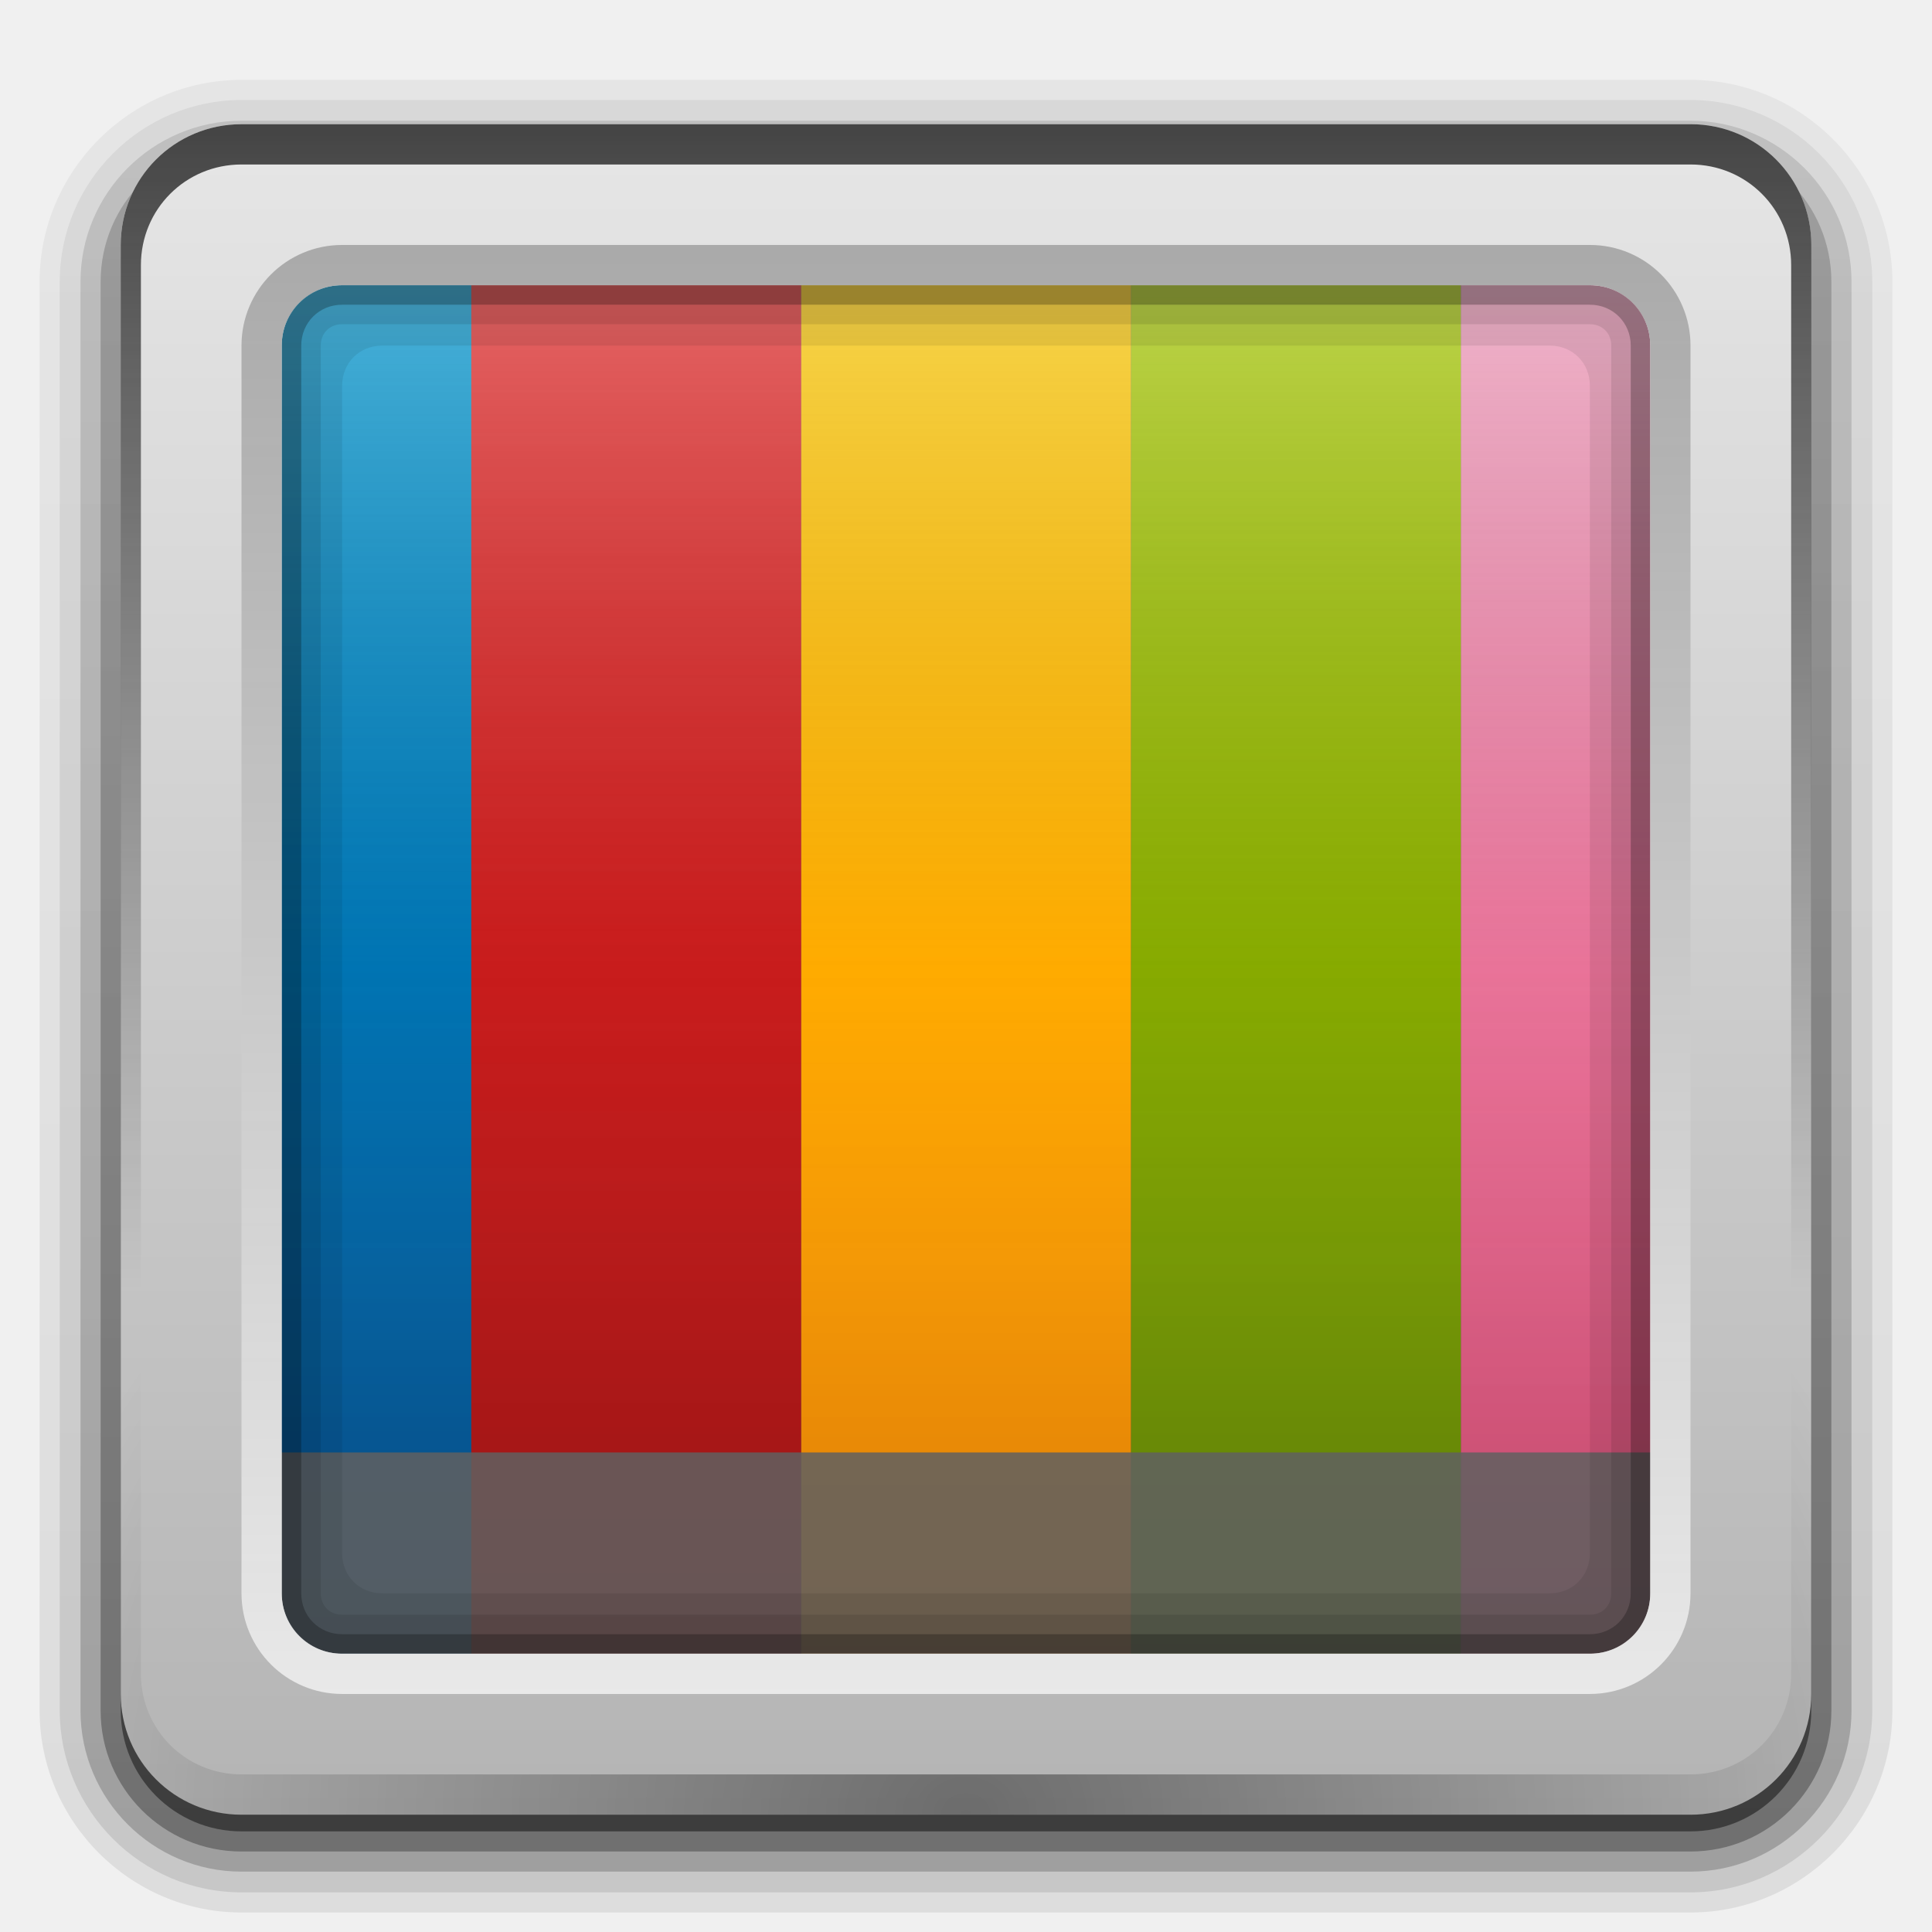
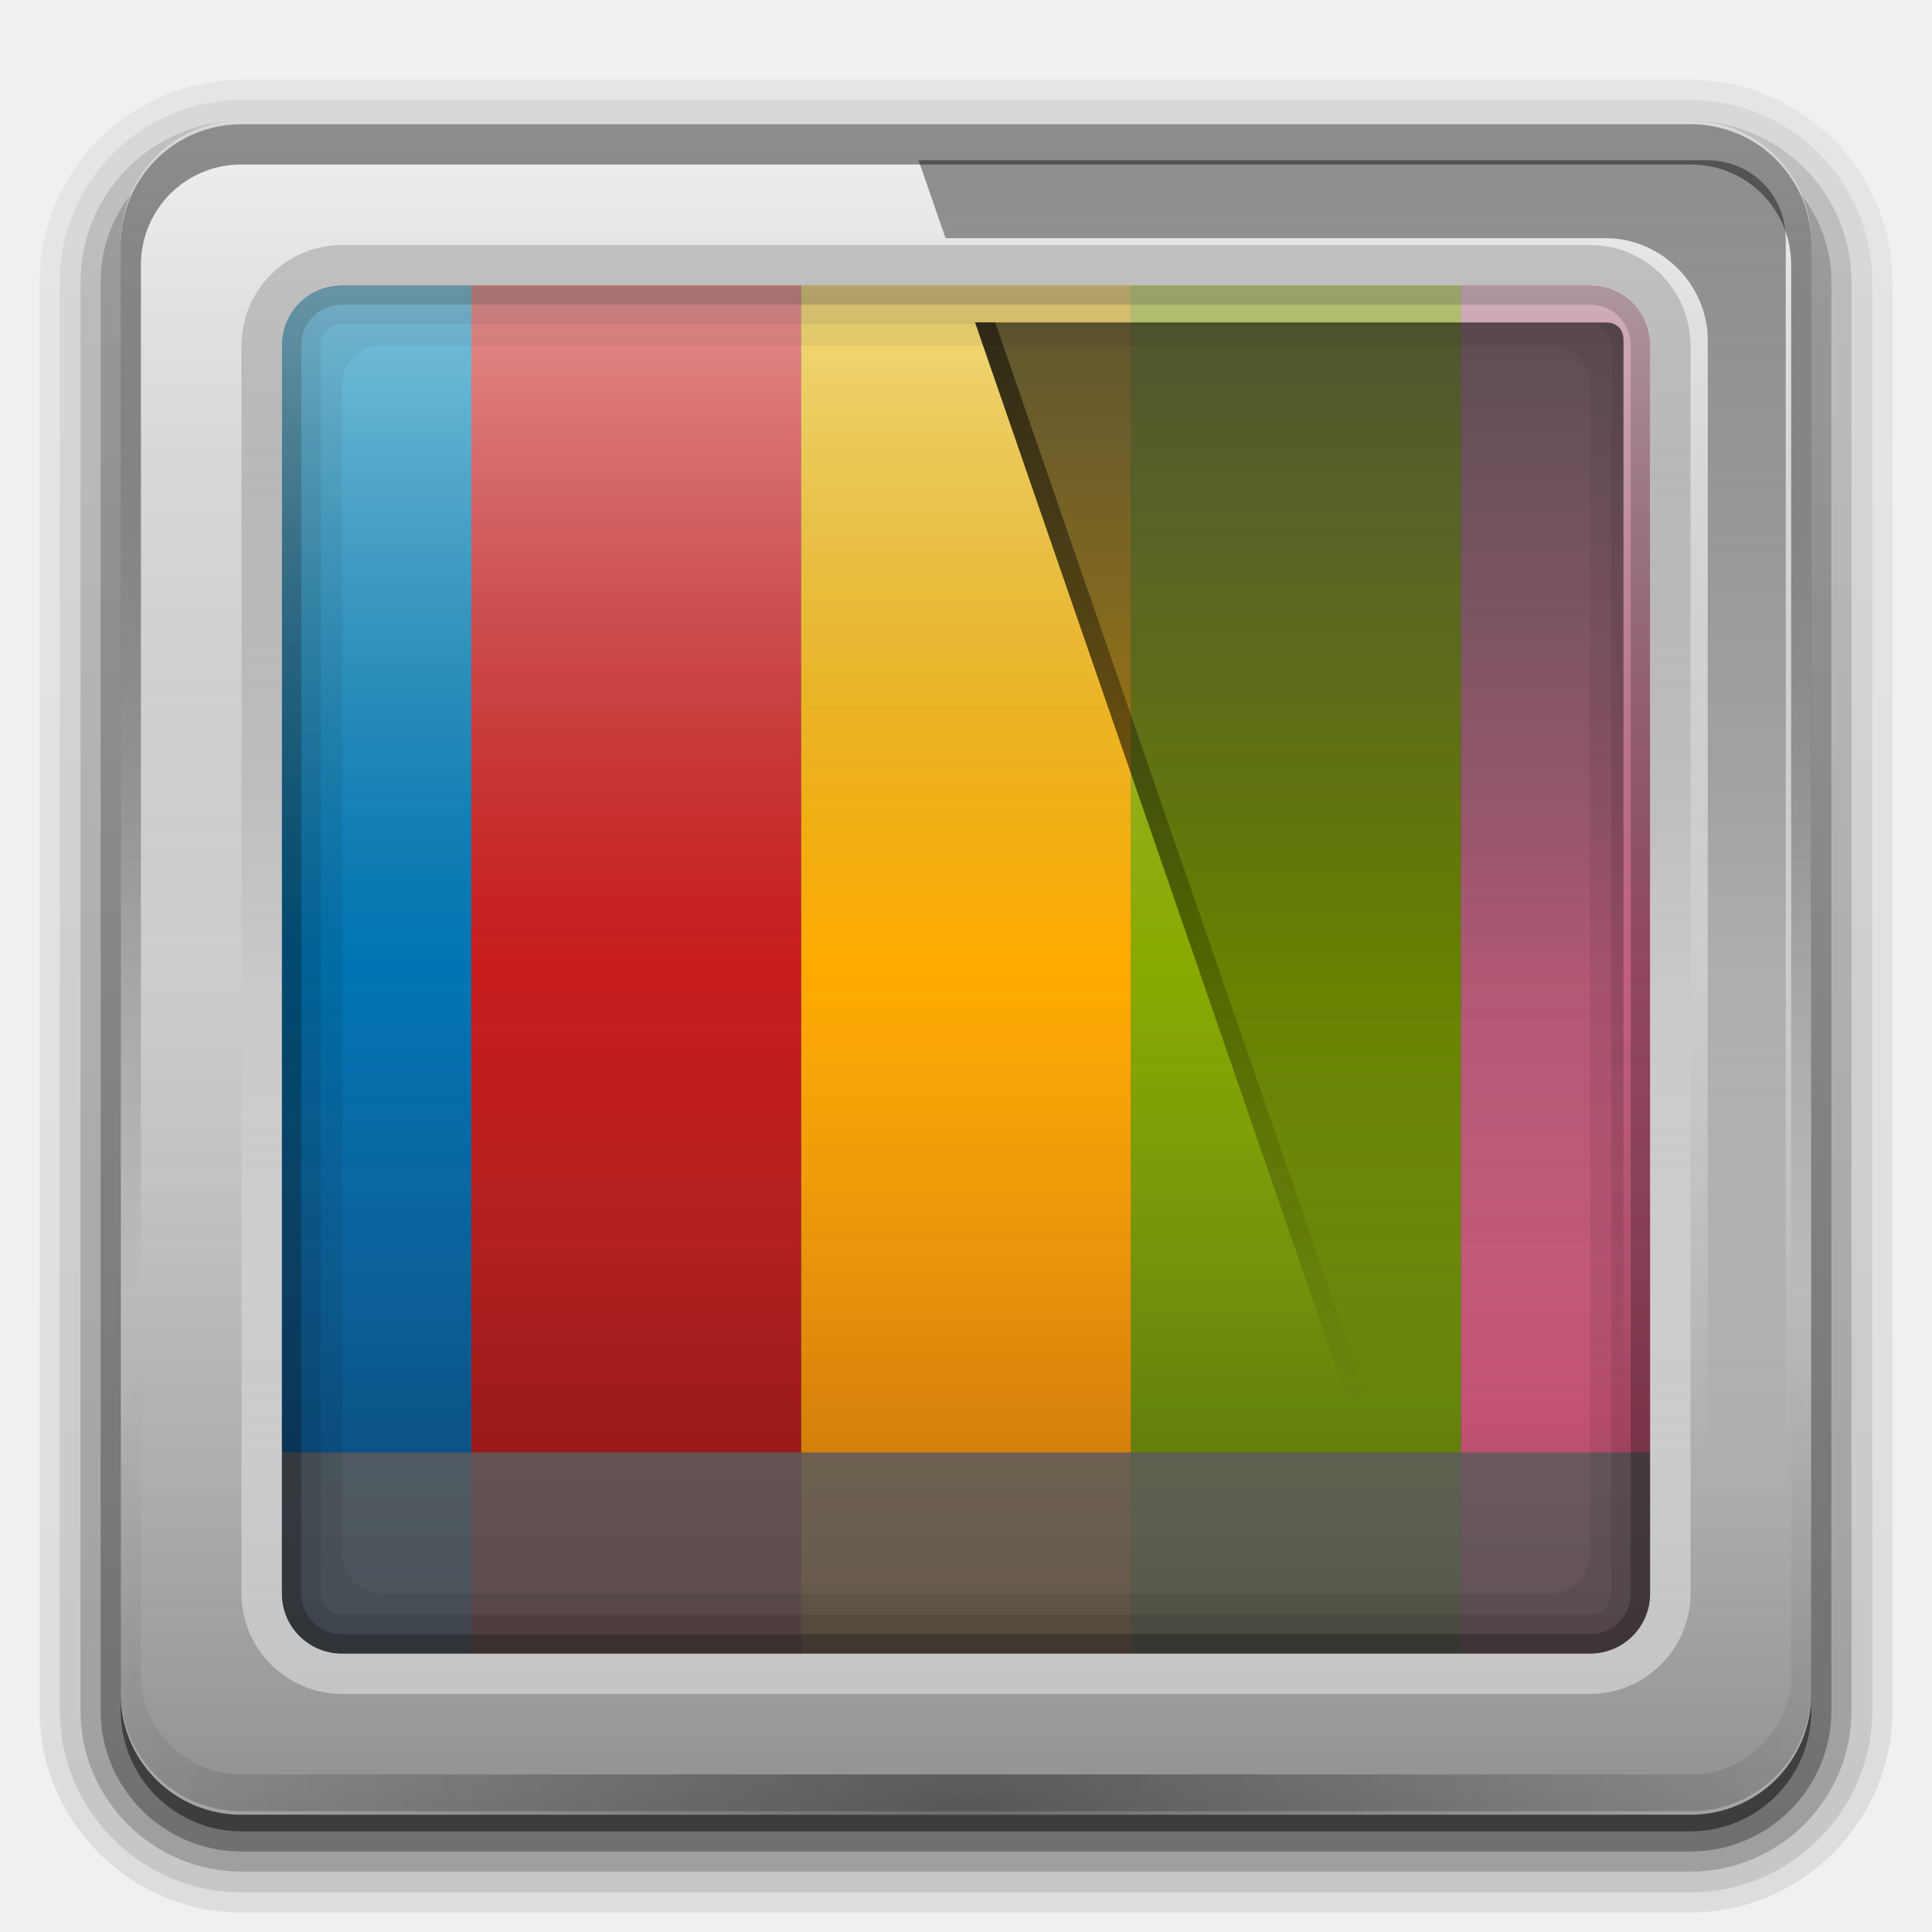
- <svg xmlns="http://www.w3.org/2000/svg" xmlns:xlink="http://www.w3.org/1999/xlink" height="96" width="96" version="1.1" id="svg2">
+ <svg xmlns="http://www.w3.org/2000/svg" xmlns:xlink="http://www.w3.org/1999/xlink" id="svg2" version="1.1" width="96" height="96">
  <defs id="defs4">
    <linearGradient id="d" stop-color="#fff">
      <stop offset="0" id="stop7" />
      <stop stop-opacity="0" offset="1" id="stop9" />
    </linearGradient>
    <filter id="v" height="1.384" width="1.384" color-interpolation-filters="sRGB" y="-.192" x="-.192">
      <feGaussianBlur stdDeviation="5.28" id="feGaussianBlur12" />
    </filter>
    <clipPath id="ao">
      <rect rx="6" ry="6" height="84" width="84" y="6" x="6" fill="#fff" id="rect15" />
    </clipPath>
    <linearGradient id="c" y2="7.016" gradientUnits="userSpaceOnUse" x2="45.448" gradientTransform="matrix(1.0059 0 0 .99417 100 0)" y1="92.54" x1="45.448">
      <stop offset="0" id="stop18" />
      <stop stop-opacity=".588" offset="1" id="stop20" />
    </linearGradient>
    <clipPath id="ap">
      <path fill="#eeeeec" d="m184.12 701.5a2.236 2.236 0 0 0 -1.469 0.906s-3.328 4.767-4.031 11.156c-5.018-4.023-10.75-5.062-10.75-5.062a2.236 2.236 0 0 0 -2.594 2.562s1.034 5.765 5.062 10.781c-6.398 0.703-11.188 4.031-11.188 4.031a2.236 2.236 0 0 0 0 3.625s4.795 3.303 11.188 4c-4.029 5.016-5.062 10.781-5.062 10.781a2.236 2.236 0 0 0 2.594 2.562s5.732-1.04 10.75-5.062c0.703 6.393 4.031 11.188 4.031 11.188a2.236 2.236 0 0 0 3.625 0s3.311-4.814 4-11.219c5.026 4.047 10.781 5.094 10.781 5.094a2.236 2.236 0 0 0 2.594 -2.594s-1.062-5.737-5.094-10.75c6.397-0.696 11.219-4 11.219-4a2.236 2.236 0 0 0 0 -3.625s-4.817-3.329-11.219-4.031c4.031-5.013 5.094-10.75 5.094-10.75a2.236 2.236 0 0 0 -2.59 -2.6s-5.755 1.047-10.781 5.094c-0.693-6.394-4-11.188-4-11.188a2.236 2.236 0 0 0 -2.16 -0.91z" fill-rule="evenodd" id="path23" />
    </clipPath>
    <clipPath id="i">
      <path fill="#edd400" d="m471.43 685.93c0 22.097-12.842 40.01-12.842 40.01s-12.842-17.913-12.842-40.01 12.842-40.01 12.842-40.01 12.842 17.913 12.842 40.01z" fill-rule="evenodd" id="path26" />
    </clipPath>
    <filter id="al" height="1.159" width="1.494" color-interpolation-filters="sRGB" y="-.079" x="-.247">
      <feGaussianBlur stdDeviation="2.643" id="feGaussianBlur29" />
    </filter>
    <clipPath id="g">
      <path fill="#3465a4" d="m401.43 865.8c0 22.097-12.842 40.01-12.842 40.01s-12.842-17.913-12.842-40.01 12.842-40.01 12.842-40.01 12.842 17.913 12.842 40.01z" fill-rule="evenodd" id="path32" />
    </clipPath>
    <filter id="z" height="1.159" width="1.494" color-interpolation-filters="sRGB" y="-.079" x="-.247">
      <feGaussianBlur stdDeviation="2.643" id="feGaussianBlur35" />
    </filter>
    <clipPath id="s">
      <path fill="#ef2929" d="m348.71 698.73c-22.064 0-39.951-12.861-39.951-12.861s17.887-12.861 39.951-12.861 39.951 12.861 39.951 12.861-17.887 12.861-39.951 12.861z" fill-rule="evenodd" id="path38" />
    </clipPath>
    <filter id="am" height="1.493" width="1.159" color-interpolation-filters="sRGB" y="-.246" x="-.079">
      <feGaussianBlur stdDeviation="2.641" id="feGaussianBlur41" />
    </filter>
    <clipPath id="t">
      <path fill="#75507b" d="m299.47 763.2c-15.602 15.625-37.33 19.197-37.33 19.197s3.567-21.76 19.169-37.385 37.33-19.197 37.33-19.197-3.567 21.76-19.169 37.385z" fill-rule="evenodd" id="path44" />
    </clipPath>
    <filter id="an" height="1.24" width="1.24" color-interpolation-filters="sRGB" y="-.12" x="-.12">
      <feGaussianBlur stdDeviation="2.827" id="feGaussianBlur47" />
    </filter>
    <clipPath id="f">
      <path fill="#65c808" d="m538.47 738.73c-22.064 0-39.951-12.861-39.951-12.861s17.887-12.861 39.951-12.861 39.951 12.861 39.951 12.861-17.887 12.861-39.951 12.861z" fill-rule="evenodd" id="path50" />
    </clipPath>
    <filter id="y" height="1.493" width="1.159" color-interpolation-filters="sRGB" y="-.246" x="-.079">
      <feGaussianBlur stdDeviation="2.641" id="feGaussianBlur53" />
    </filter>
    <clipPath id="aq">
      <path fill="#afea2c" d="m515.87 706.72c-15.602 15.625-37.33 19.197-37.33 19.197s3.567-21.76 19.169-37.385 37.33-19.197 37.33-19.197-3.567 21.76-19.169 37.385z" fill-rule="evenodd" id="path56" />
    </clipPath>
    <filter id="w" height="1.24" width="1.24" color-interpolation-filters="sRGB" y="-.12" x="-.12">
      <feGaussianBlur stdDeviation="2.827" id="feGaussianBlur59" />
    </filter>
    <clipPath id="e">
      <path fill="#729fcf" d="m515.87 745.01c15.602 15.625 19.169 37.385 19.169 37.385s-21.729-3.572-37.33-19.197c-15.602-15.625-19.169-37.385-19.169-37.385s21.729 3.572 37.33 19.197z" fill-rule="evenodd" id="path62" />
    </clipPath>
    <filter id="x" height="1.24" width="1.24" color-interpolation-filters="sRGB" y="-.12" x="-.12">
      <feGaussianBlur stdDeviation="2.827" id="feGaussianBlur65" />
    </filter>
    <clipPath id="h">
      <path fill="#f57900" d="m269.47 688.53c15.602 15.625 19.169 37.385 19.169 37.385s-21.729-3.572-37.33-19.197c-15.602-15.625-19.169-37.385-19.169-37.385s21.729 3.572 37.33 19.197z" fill-rule="evenodd" id="path68" />
    </clipPath>
    <filter id="ad" height="1.24" width="1.24" color-interpolation-filters="sRGB" y="-.12" x="-.12">
      <feGaussianBlur stdDeviation="2.827" id="feGaussianBlur71" />
    </filter>
    <linearGradient id="ak" stop-color="#f9f9f9" y2="804.8" gradientUnits="userSpaceOnUse" x2="184.46" y1="711.15" x1="184.46">
      <stop offset="0" id="stop74" />
      <stop stop-opacity="0" offset="1" id="stop76" />
    </linearGradient>
    <linearGradient id="aj" y2="138.66" xlink:href="#d" gradientUnits="userSpaceOnUse" x2="48" y1="20.221" x1="48" />
    <linearGradient id="ai" y2="63.893" xlink:href="#d" gradientUnits="userSpaceOnUse" x2="36.357" y1="6" x1="36.357" gradientTransform="translate(1.0015741e-4,0.3440695)" />
    <radialGradient id="u" xlink:href="#d" gradientUnits="userSpaceOnUse" cy="90.172" cx="48" gradientTransform="matrix(1.1573 0 0 .99591 -7.551 .19713)" r="42" />
    <linearGradient id="ah" y2="5.988" gradientUnits="userSpaceOnUse" x2="48" y1="90" x1="48" gradientTransform="translate(140.5105,-2.013457)">
      <stop stop-color="#b4b4b4" offset="0" id="stop82" />
      <stop stop-color="#e6e6e6" offset="1" id="stop84" />
    </linearGradient>
    <linearGradient id="ag" y2="6" xlink:href="#c" gradientUnits="userSpaceOnUse" x2="32.251" gradientTransform="translate(0,1)" y1="90" x1="32.251" />
    <linearGradient id="af" y2="6" xlink:href="#c" gradientUnits="userSpaceOnUse" x2="32.251" gradientTransform="matrix(1.0238 0 0 1.0119 -1.1429 .929)" y1="90" x1="32.251" />
    <linearGradient id="ae" y2="90.239" xlink:href="#c" gradientUnits="userSpaceOnUse" x2="32.251" gradientTransform="matrix(1.0238,0,0,-1.0119,-1.1429,98.071)" y1="6.132" x1="32.251" />
    <linearGradient xlink:href="#linearGradient913" id="linearGradient911" x1="44" y1="48.375" x2="44" y2="0.375" gradientUnits="userSpaceOnUse" gradientTransform="matrix(1.2,0,0,1,-9.599998,1004.362)" />
    <linearGradient id="linearGradient913">
      <stop style="stop-color:#dc406c;stop-opacity:1" offset="0" id="stop915" />
      <stop style="stop-color:#f5a4c4;stop-opacity:1" offset="1" id="stop917" />
    </linearGradient>
    <linearGradient xlink:href="#linearGradient919" id="linearGradient925" x1="35.75" y1="48.25" x2="35.75" y2="0.25" gradientUnits="userSpaceOnUse" gradientTransform="matrix(1.2,0,0,1,-9.599999,1004.362)" />
    <linearGradient id="linearGradient919">
      <stop style="stop-color:#5d8300;stop-opacity:1" offset="0" id="stop921" />
      <stop style="stop-color:#b0d100;stop-opacity:1" offset="1" id="stop923" />
    </linearGradient>
    <linearGradient xlink:href="#linearGradient945" id="linearGradient933" gradientUnits="userSpaceOnUse" gradientTransform="matrix(1.2,0,0,1,-19.2,1004.362)" x1="35.75" y1="48.25" x2="35.75" y2="0.25" />
    <linearGradient id="linearGradient945">
      <stop id="stop947" offset="0" style="stop-color:#ff8300;stop-opacity:1" />
      <stop id="stop949" offset="1" style="stop-color:#ffd200;stop-opacity:1" />
    </linearGradient>
    <linearGradient xlink:href="#linearGradient939" id="linearGradient937" gradientUnits="userSpaceOnUse" gradientTransform="matrix(1.2,0,0,1,-28.8,1004.362)" x1="35.75" y1="48.25" x2="35.75" y2="0.25" />
    <linearGradient id="linearGradient939">
      <stop id="stop941" offset="0" style="stop-color:#a60c0c;stop-opacity:1" />
      <stop id="stop943" offset="1" style="stop-color:#ea2b2b;stop-opacity:1" />
    </linearGradient>
    <linearGradient xlink:href="#linearGradient955" id="linearGradient953" gradientUnits="userSpaceOnUse" gradientTransform="matrix(-1.2,0,0,1,57.6,1004.362)" x1="44" y1="48.375" x2="44" y2="0.375" />
    <linearGradient id="linearGradient955">
      <stop id="stop957" offset="0" style="stop-color:#00468c;stop-opacity:1" />
      <stop id="stop959" offset="1" style="stop-color:#00a0d8;stop-opacity:1" />
    </linearGradient>
    <linearGradient y2="0.375" x2="44" y1="48.375" x1="44" gradientTransform="matrix(-1.2,0,0,1,57.6,1004.362)" gradientUnits="userSpaceOnUse" id="linearGradient3096" xlink:href="#linearGradient955" />
    <linearGradient xlink:href="#linearGradient919" id="linearGradient3263" gradientUnits="userSpaceOnUse" gradientTransform="matrix(1.2,0,0,1,-9.599999,1004.362)" x1="35.75" y1="48.25" x2="35.75" y2="0.25" />
    <linearGradient xlink:href="#linearGradient945" id="linearGradient3265" gradientUnits="userSpaceOnUse" gradientTransform="matrix(1.2,0,0,1,-19.2,1004.362)" x1="35.75" y1="48.25" x2="35.75" y2="0.25" />
    <linearGradient xlink:href="#linearGradient939" id="linearGradient3267" gradientUnits="userSpaceOnUse" gradientTransform="matrix(1.2,0,0,1,-28.8,1004.362)" x1="35.75" y1="48.25" x2="35.75" y2="0.25" />
    <linearGradient id="d-8" stop-color="#fff" y2="19.812" gradientUnits="userSpaceOnUse" x2="15.25" gradientTransform="matrix(2.9524,0,0,3.6,-6.8571,-0.79999)" y1="8.438" x1="12.938">
      <stop stop-opacity=".275" offset="0" id="stop39" />
      <stop stop-opacity="0" offset="1" id="stop41" />
    </linearGradient>
    <linearGradient y2="19.812" x2="15.25" y1="8.438" x1="12.938" gradientTransform="matrix(1.945665,0,0,3.6,17.69578,10.46501)" gradientUnits="userSpaceOnUse" id="linearGradient3083" xlink:href="#d-8" />
    <linearGradient id="m" y2="6" gradientUnits="userSpaceOnUse" x2="48" y1="90" x1="48">
      <stop stop-opacity=".196" offset="0" id="stop34" />
      <stop stop-color="#808080" stop-opacity="0" offset=".5" id="stop36" />
      <stop stop-color="#fff" stop-opacity=".392" offset="1" id="stop38" />
    </linearGradient>
    <linearGradient gradientTransform="translate(2.9986428e-4,0.1723453)" y2="6" x2="48" y1="90" x1="48" gradientUnits="userSpaceOnUse" id="linearGradient3100" xlink:href="#m" />
    <linearGradient id="e-2" stop-color="#fff" y2="72.766" gradientUnits="userSpaceOnUse" x2="76.451" y1="8.062" x1="76.451">
      <stop offset="0" id="stop47" />
      <stop stop-opacity="0" offset="1" id="stop49" />
    </linearGradient>
    <linearGradient id="f-5" y2="69.688" gradientUnits="userSpaceOnUse" x2="65.156" y1="16.125" x1="65.156">
      <stop stop-color="#9cb7d2" offset="0" id="stop42" />
      <stop stop-color="#e7edf3" stop-opacity="0" offset="1" id="stop44" />
    </linearGradient>
    <linearGradient id="g-7" y2="69.688" xlink:href="#b" gradientUnits="userSpaceOnUse" x2="65.156" y1="16.125" x1="65.156" />
    <linearGradient id="b" stop-color="#fff">
      <stop offset="0" id="stop7-2" />
      <stop stop-opacity="0" offset="1" id="stop9-3" />
    </linearGradient>
    <radialGradient id="c-7" stop-color="#fff" gradientUnits="userSpaceOnUse" cy="90.172" cx="48" gradientTransform="matrix(1.1573,0,0,0.99591,-7.550697,0.3694743)" r="42">
      <stop offset="0" id="stop25" />
      <stop stop-opacity="0" offset="1" id="stop27" />
    </radialGradient>
    <linearGradient id="j" y2="83.295" gradientUnits="userSpaceOnUse" x2="43.179" gradientTransform="matrix(1.0294,0,0,1.0294,-1.411497,-1.239456)" y1="13" x1="43.179">
      <stop stop-color="#919191" offset="0" id="stop30" />
      <stop stop-color="#fdfdfd" offset="1" id="stop32" />
    </linearGradient>
    <linearGradient gradientTransform="translate(3.0291494e-4,0.1723443)" id="i-3" y2="63.893" xlink:href="#b" gradientUnits="userSpaceOnUse" x2="36.357" y1="6" x1="36.357" />
    <linearGradient id="linearGradient3095" stop-color="#fff">
      <stop offset="0" id="stop3097" />
      <stop stop-opacity="0" offset="1" id="stop3099" />
    </linearGradient>
    <linearGradient gradientTransform="translate(3.0291494e-4,0.1723443)" id="h-4" y2="5.988" gradientUnits="userSpaceOnUse" x2="48" y1="90" x1="48">
      <stop stop-color="#b4b4b4" offset="0" id="stop36-2" />
      <stop stop-color="#e6e6e6" offset="1" id="stop38-1" />
    </linearGradient>
    <radialGradient id="d-3" gradientUnits="userSpaceOnUse" cy="-15.871" cx="56.066" gradientTransform="matrix(-0.0022616,-1.2346,1.3856,0,-65.93082,155.4176)" r="35.938">
      <stop stop-color="#80a2c8" offset="0" id="stop20-4" />
      <stop stop-color="#2e4c6d" offset="1" id="stop22" />
    </radialGradient>
    <linearGradient id="m-7" y2="6" xlink:href="#a" gradientUnits="userSpaceOnUse" x2="32.251" gradientTransform="translate(-136.0168,16.1476)" y1="90" x1="32.251" />
    <linearGradient id="a" y2="7.016" gradientUnits="userSpaceOnUse" x2="45.448" gradientTransform="matrix(1.0059,0,0,0.99417,100,0)" y1="92.54" x1="45.448">
      <stop offset="0" id="stop12" />
      <stop stop-opacity=".588" offset="1" id="stop14" />
    </linearGradient>
    <linearGradient id="l" y2="6" xlink:href="#a" gradientUnits="userSpaceOnUse" x2="32.251" gradientTransform="matrix(1.0238,0,0,1.0119,-137.1597,16.07617)" y1="90" x1="32.251" />
    <linearGradient id="linearGradient3112" y2="7.016" gradientUnits="userSpaceOnUse" x2="45.448" gradientTransform="matrix(1.0059,0,0,0.99417,100,0)" y1="92.54" x1="45.448">
      <stop offset="0" id="stop3114" />
      <stop stop-opacity=".588" offset="1" id="stop3116" />
    </linearGradient>
    <linearGradient id="k" y2="90.239" xlink:href="#a" gradientUnits="userSpaceOnUse" x2="32.251" gradientTransform="matrix(1.0238,0,0,-1.0119,-1.1429,98.071)" y1="6.132" x1="32.251" />
    <linearGradient id="linearGradient3119" y2="7.016" gradientUnits="userSpaceOnUse" x2="45.448" gradientTransform="matrix(1.0059,0,0,0.99417,100,0)" y1="92.54" x1="45.448">
      <stop offset="0" id="stop3121" />
      <stop stop-opacity=".588" offset="1" id="stop3123" />
    </linearGradient>
    <linearGradient id="linearGradient3125" y2="90.239" xlink:href="#a" gradientUnits="userSpaceOnUse" x2="32.251" gradientTransform="matrix(1.0238,0,0,-1.0119,-1.1429,98.071)" y1="6.132" x1="32.251" />
    <linearGradient id="linearGradient3127" y2="7.016" gradientUnits="userSpaceOnUse" x2="45.448" gradientTransform="matrix(1.0059,0,0,0.99417,100,0)" y1="92.54" x1="45.448">
      <stop offset="0" id="stop3129" />
      <stop stop-opacity=".588" offset="1" id="stop3131" />
    </linearGradient>
    <linearGradient id="linearGradient3133" y2="90.239" xlink:href="#a" gradientUnits="userSpaceOnUse" x2="32.251" gradientTransform="matrix(1.0238,0,0,-1.0119,-1.1429,98.071)" y1="6.132" x1="32.251" />
    <linearGradient id="linearGradient3135" y2="7.016" gradientUnits="userSpaceOnUse" x2="45.448" gradientTransform="matrix(1.0059,0,0,0.99417,100,0)" y1="92.54" x1="45.448">
      <stop offset="0" id="stop3137" />
      <stop stop-opacity=".588" offset="1" id="stop3139" />
    </linearGradient>
    <linearGradient id="linearGradient3141" y2="90.239" xlink:href="#a" gradientUnits="userSpaceOnUse" x2="32.251" gradientTransform="matrix(1.0238,0,0,-1.0119,-1.1429,98.071)" y1="6.132" x1="32.251" />
    <linearGradient id="linearGradient3143" y2="7.016" gradientUnits="userSpaceOnUse" x2="45.448" gradientTransform="matrix(1.0059,0,0,0.99417,100,0)" y1="92.54" x1="45.448">
      <stop offset="0" id="stop3145" />
      <stop stop-opacity=".588" offset="1" id="stop3147" />
    </linearGradient>
    <linearGradient y2="90.239" x2="32.251" y1="6.132" x1="32.251" gradientTransform="matrix(1.0238,0,0,-1.0119,-1.1429,98.071)" gradientUnits="userSpaceOnUse" id="linearGradient3168" xlink:href="#a" />
    <linearGradient y2="90.239" x2="32.251" y1="6.132" x1="32.251" gradientTransform="matrix(1.0238,0,0,-1.0119,-1.1429,98.071)" gradientUnits="userSpaceOnUse" id="linearGradient3170" xlink:href="#a" />
    <linearGradient y2="90.239" x2="32.251" y1="6.132" x1="32.251" gradientTransform="matrix(1.0238,0,0,-1.0119,-1.1429,98.071)" gradientUnits="userSpaceOnUse" id="linearGradient3172" xlink:href="#a" />
    <linearGradient y2="90.239" x2="32.251" y1="6.132" x1="32.251" gradientTransform="matrix(1.0238,0,0,-1.0119,-1.1429,98.071)" gradientUnits="userSpaceOnUse" id="linearGradient3174" xlink:href="#a" />
+     <linearGradient id="ab" stop-color="#fff" y2="72.766" gradientUnits="userSpaceOnUse" x2="76.451" y1="8.062" x1="76.451">
+       <stop offset="0" id="stop109" />
+       <stop stop-opacity="0" offset="1" id="stop111" />
+     </linearGradient>
+     <linearGradient xlink:href="#h-7" id="linearGradient3190" gradientUnits="userSpaceOnUse" x1="65.156" y1="16.125" x2="65.156" y2="69.688" />
+     <linearGradient id="h-7" stop-color="#fff">
+       <stop offset="0" id="stop7-6" />
+       <stop stop-opacity="0" offset="1" id="stop9-9" />
+     </linearGradient>
+     <linearGradient id="i-7" y2="69.688" xlink:href="#h-7" gradientUnits="userSpaceOnUse" x2="65.156" y1="16.125" x1="65.156" />
+     <linearGradient id="linearGradient3107" stop-color="#fff">
+       <stop offset="0" id="stop3109" />
+       <stop stop-opacity="0" offset="1" id="stop3111" />
+     </linearGradient>
+     <linearGradient y2="69.688" x2="65.156" y1="16.125" x1="65.156" gradientUnits="userSpaceOnUse" id="linearGradient3117" xlink:href="#h-7" />
+     <linearGradient id="m-6" y2="6" gradientUnits="userSpaceOnUse" x2="48" y1="90" x1="48">
+       <stop stop-opacity=".196" offset="0" id="stop34-8" />
+       <stop stop-color="#808080" stop-opacity="0" offset=".5" id="stop36-9" />
+       <stop stop-color="#fff" stop-opacity=".392" offset="1" id="stop38-2" />
+     </linearGradient>
+     <linearGradient gradientTransform="translate(5.0425365e-4,1.9102309e-4)" y2="6" x2="48" y1="90" x1="48" gradientUnits="userSpaceOnUse" id="linearGradient3083-2" xlink:href="#m-6" />
  </defs>
  <g fill="url(#ae)" id="g89">
    <path opacity="0.08" d="m12 95.031c-5.511 0-10.031-4.52-10.031-10.031v-71c0-5.511 4.52-10.031 10.031-10.031h72c5.511 0 10.031 4.52 10.031 10.031v71c0 5.511-4.52 10.031-10.031 10.031h-72z" id="path91" />
    <path opacity=".1" d="m12 94.031c-4.972 0-9.031-4.06-9.031-9.031v-71c0-4.972 4.06-9.031 9.031-9.031h72c4.972 0 9.031 4.06 9.031 9.031v71c0 4.972-4.06 9.031-9.031 9.031h-72z" id="path93" />
    <path opacity=".2" d="m12 93c-4.409 0-8-3.591-8-8v-71c0-4.409 3.591-8 8-8h72c4.409 0 8 3.591 8 8v71c0 4.409-3.591 8-8 8h-72z" id="path95" />
  </g>
  <rect opacity=".3" rx="7" ry="7" height="85" width="86" y="7" x="5" fill="url(#af)" id="rect97" />
  <rect opacity=".45" rx="6" ry="6" height="84" width="84" y="7" x="6" fill="url(#ag)" id="rect99" />
  <g transform="matrix(1.707408,0,0,1.707408,7.022509,-1707.661)" id="g961">
    <path id="rect874" d="m 38.4,1004.362 0,48 7.275,0 c 1.293,0 2.325,-0.86 2.325,-1.938 l 0,-44.125 c 0,-1.077 -1.032,-1.938 -2.325,-1.938 l -7.275,0 z" style="fill:url(#linearGradient911);fill-opacity:1;stroke:none" />
    <path id="rect876" d="m 28.8,1004.362 0,48 9.6,0 0,-48 -9.6,0 z" style="fill:url(#linearGradient3263);fill-opacity:1;stroke:none" />
    <path id="path931" d="m 19.2,1004.362 0,48 9.6,0 0,-48 -9.6,0 z" style="fill:url(#linearGradient3265);fill-opacity:1;stroke:none" />
    <path style="fill:url(#linearGradient3267);fill-opacity:1;stroke:none" d="m 9.6,1004.362 0,48 9.6,0 0,-48 -9.6,0 z" id="path935" />
    <path style="fill:url(#linearGradient3096);fill-opacity:1;stroke:none" d="m 9.6,1004.362 0,48 -7.275,0 c -1.293,0 -2.325,-0.86 -2.325,-1.938 l 0,-44.125 c 0,-1.077 1.032,-1.938 2.325,-1.938 l 7.275,0 z" id="path951" />
  </g>
  <path d="m12 90c-3.324 0-6-2.676-6-6v-72c0-0.335 0.041-0.651 0.094-0.969 0.049-0.296 0.097-0.597 0.188-0.875 0.01-0.03 0.021-0.063 0.031-0.094 0.099-0.287 0.235-0.547 0.375-0.812 0.145-0.274 0.316-0.536 0.5-0.781 0.184-0.246 0.374-0.473 0.594-0.688 0.44-0.428 0.943-0.815 1.5-1.094 0.279-0.14 0.574-0.247 0.875-0.344-0.256 0.1-0.486 0.236-0.719 0.375-0.007 0.004-0.024-0.004-0.031 0-0.032 0.019-0.062 0.043-0.094 0.062-0.12 0.077-0.231 0.164-0.344 0.25-0.106 0.081-0.213 0.161-0.312 0.25-0.178 0.161-0.347 0.345-0.5 0.531-0.107 0.13-0.218 0.265-0.312 0.406-0.025 0.038-0.038 0.086-0.063 0.125-0.065 0.103-0.13 0.204-0.187 0.312-0.101 0.195-0.206 0.416-0.281 0.625-0.008 0.022-0.024 0.041-0.031 0.063-0.032 0.092-0.036 0.187-0.062 0.281-0.03 0.107-0.07 0.203-0.094 0.312-0.073 0.342-0.125 0.699-0.125 1.062v72c0 2.782 2.218 5 5 5h72c2.782 0 5-2.218 5-5v-72c0-0.364-0.052-0.721-0.125-1.062-0.044-0.207-0.088-0.398-0.156-0.594-0.008-0.022-0.024-0.041-0.031-0.063-0.063-0.174-0.139-0.367-0.219-0.531-0.042-0.083-0.079-0.17-0.125-0.25-0.055-0.097-0.127-0.188-0.188-0.281-0.094-0.141-0.205-0.276-0.312-0.406-0.143-0.174-0.303-0.347-0.469-0.5-0.011-0.01-0.02-0.021-0.031-0.031-0.139-0.126-0.285-0.234-0.438-0.344-0.102-0.073-0.204-0.153-0.312-0.219-0.007-0.004-0.024 0.004-0.031 0-0.232-0.139-0.463-0.275-0.719-0.375 0.302 0.097 0.596 0.204 0.875 0.344 0.557 0.279 1.06 0.666 1.5 1.094 0.22 0.214 0.409 0.442 0.594 0.688s0.355 0.508 0.5 0.781c0.14 0.265 0.276 0.525 0.375 0.812 0.01 0.031 0.021 0.063 0.031 0.094 0.09 0.278 0.139 0.579 0.188 0.875 0.053 0.318 0.094 0.634 0.094 0.969v72c0 3.324-2.676 6-6 6h-72z" id="path103" fill="url(#u)" opacity=".2" />
  <path d="m 12,6.344 c -3.324,0 -6,2.676 -6,6 v 72 c 0,0.335 0.041,0.651 0.094,0.969 0.049,0.296 0.097,0.597 0.188,0.875 0.01,0.03 0.021,0.064 0.031,0.094 0.099,0.288 0.235,0.547 0.375,0.812 0.145,0.274 0.316,0.536 0.5,0.781 0.184,0.246 0.374,0.473 0.594,0.688 0.44,0.428 0.943,0.815 1.5,1.094 0.279,0.14 0.573,0.247 0.875,0.344 -0.256,-0.1 -0.487,-0.236 -0.719,-0.375 -0.007,-0.004 -0.024,0.004 -0.031,0 -0.032,-0.019 -0.062,-0.042 -0.094,-0.062 -0.12,-0.077 -0.231,-0.164 -0.344,-0.25 -0.106,-0.081 -0.213,-0.161 -0.313,-0.25 -0.178,-0.162 -0.347,-0.346 -0.5,-0.531 -0.107,-0.131 -0.218,-0.266 -0.312,-0.407 -0.025,-0.038 -0.038,-0.086 -0.063,-0.125 -0.065,-0.103 -0.13,-0.204 -0.187,-0.312 -0.101,-0.195 -0.206,-0.416 -0.281,-0.625 -0.008,-0.022 -0.024,-0.041 -0.031,-0.063 -0.032,-0.092 -0.036,-0.187 -0.062,-0.281 -0.03,-0.107 -0.07,-0.203 -0.094,-0.313 -0.073,-0.341 -0.125,-0.698 -0.125,-1.062 v -72 c 0,-2.782 2.218,-5 5,-5 h 72 c 2.782,0 5,2.218 5,5 v 72 c 0,0.364 -0.052,0.721 -0.125,1.062 -0.044,0.207 -0.088,0.398 -0.156,0.594 -0.008,0.022 -0.023,0.041 -0.031,0.062 -0.063,0.174 -0.138,0.367 -0.219,0.531 -0.042,0.083 -0.079,0.17 -0.125,0.25 -0.055,0.097 -0.127,0.188 -0.188,0.281 -0.094,0.141 -0.205,0.276 -0.312,0.406 -0.143,0.174 -0.303,0.347 -0.469,0.5 -0.011,0.01 -0.02,0.021 -0.031,0.031 -0.138,0.126 -0.285,0.234 -0.438,0.344 -0.103,0.073 -0.204,0.153 -0.312,0.219 -0.007,0.004 -0.024,-0.004 -0.031,0 -0.232,0.139 -0.463,0.275 -0.719,0.375 0.302,-0.097 0.596,-0.204 0.875,-0.344 0.557,-0.279 1.06,-0.666 1.5,-1.094 0.22,-0.214 0.409,-0.442 0.594,-0.688 0.184,-0.246 0.355,-0.508 0.5,-0.781 0.14,-0.265 0.276,-0.525 0.375,-0.812 0.01,-0.031 0.021,-0.063 0.031,-0.094 0.09,-0.278 0.139,-0.579 0.188,-0.875 0.053,-0.318 0.094,-0.634 0.094,-0.969 v -72 c 0,-3.324 -2.676,-6 -6,-6 h -72 z" id="path105" style="opacity:0.4;fill:url(#ai)" />
  <rect style="fill:url(#linearGradient3100)" rx="6" ry="6" height="84" width="84" y="6.172" x="6" id="rect87" />
  <rect style="opacity:0.852;fill:#606060;fill-opacity:1" height="10" width="72" y="72.172" x="12" id="rect65" />
  <path style="opacity:0.08" d="m 19,13.172 c -3.289,0 -6,2.711 -6,6 v 58 c 0,3.289 2.711,6 6,6 h 58 c 3.289,0 6,-2.711 6,-6 v -58 c 0,-3.289 -2.711,-6 -6,-6 H 19 z m 0,4 h 58 c 1.143,0 2,0.857 2,2 v 58 c 0,1.143 -0.857,2 -2,2 H 19 c -1.143,0 -2,-0.857 -2,-2 v -58 c 0,-1.143 0.857,-2 2,-2 z" id="path67" />
  <path style="opacity:0.1" d="m 17,14.172 c -1.662,0 -3,1.338 -3,3 v 62 c 0,1.662 1.338,3 3,3 h 62 c 1.662,0 3,-1.338 3,-3 v -62 c 0,-1.662 -1.338,-3 -3,-3 H 17 z m 0,1.938 h 62 c 0.618,0 1.062,0.444 1.062,1.062 v 62 c 0,0.618 -0.444,1.062 -1.062,1.062 H 17 c -0.618,0 -1.062,-0.444 -1.062,-1.062 v -62 c 0,-0.618 0.444,-1.062 1.062,-1.062 z" id="path69" />
  <path style="opacity:0.25" d="m 17,14.172 c -1.662,0 -3,1.338 -3,3 v 62 c 0,1.662 1.338,3 3,3 h 62 c 1.662,0 3,-1.338 3,-3 v -62 c 0,-1.662 -1.338,-3 -3,-3 H 17 z m 0,0.969 h 62 c 1.14,0 2.031,0.891 2.031,2.031 v 62 c 0,1.14 -0.891,2.031 -2.031,2.031 H 17 c -1.14,0 -2.031,-0.891 -2.031,-2.031 v -62 c 0,-1.14 0.891,-2.031 2.031,-2.031 z" id="path71" />
  <path style="fill:url(#h-4)" d="m 12,6.172 c -3.324,0 -6,2.676 -6,6 v 72 c 0,3.324 2.676,6 6,6 h 72 c 3.324,0 6,-2.676 6,-6 v -72 c 0,-3.324 -2.676,-6 -6,-6 H 12 z m 5,8 h 1 60 1 c 1.684,0 3,1.316 3,3 v 1 60 1 c 10e-7,1.684 -1.316,3 -3,3 h -1 -60 -1 c -1.684,1e-6 -3,-1.316 -3,-3 v -1 -60 -1 c 0,-1.684 1.316,-3 3,-3 z" id="path73" />
  <path style="opacity:0.7;fill:url(#i-3)" d="m 12,6.172 c -3.324,0 -6,2.676 -6,6 v 2 68 2 c 0,0.335 0.041,0.651 0.094,0.969 0.049,0.296 0.097,0.597 0.188,0.875 0.01,0.03 0.021,0.064 0.031,0.094 0.099,0.288 0.235,0.547 0.375,0.812 0.145,0.274 0.316,0.536 0.5,0.781 0.184,0.246 0.374,0.473 0.594,0.688 0.44,0.428 0.943,0.815 1.5,1.094 0.279,0.14 0.573,0.247 0.875,0.344 -0.256,-0.1 -0.487,-0.236 -0.719,-0.375 -0.007,-0.004 -0.024,0.005 -0.031,0 -0.032,-0.019 -0.062,-0.043 -0.094,-0.062 -0.12,-0.077 -0.231,-0.164 -0.344,-0.25 -0.106,-0.081 -0.213,-0.161 -0.312,-0.25 -0.178,-0.162 -0.347,-0.346 -0.5,-0.531 -0.107,-0.131 -0.218,-0.266 -0.312,-0.407 -0.025,-0.038 -0.038,-0.086 -0.063,-0.125 -0.065,-0.103 -0.13,-0.204 -0.187,-0.312 -0.101,-0.195 -0.206,-0.416 -0.281,-0.625 -0.008,-0.022 -0.024,-0.041 -0.031,-0.063 -0.032,-0.092 -0.036,-0.187 -0.062,-0.281 -0.03,-0.107 -0.07,-0.203 -0.094,-0.313 -0.073,-0.341 -0.125,-0.698 -0.125,-1.062 v -2 -68 -2 c 0,-2.782 2.218,-5 5,-5 h 2 68 2 c 2.782,0 5,2.218 5,5 v 2 68 2 c 0,0.364 -0.052,0.721 -0.125,1.062 -0.044,0.207 -0.088,0.398 -0.156,0.594 -0.008,0.022 -0.023,0.041 -0.031,0.062 -0.063,0.174 -0.138,0.367 -0.219,0.531 -0.042,0.083 -0.079,0.17 -0.125,0.25 -0.055,0.097 -0.127,0.188 -0.188,0.281 -0.094,0.141 -0.205,0.276 -0.312,0.406 -0.143,0.174 -0.303,0.347 -0.469,0.5 -0.011,0.01 -0.02,0.021 -0.031,0.031 -0.138,0.126 -0.285,0.234 -0.438,0.344 -0.103,0.073 -0.204,0.153 -0.312,0.219 -0.007,0.004 -0.024,-0.004 -0.031,0 -0.232,0.139 -0.463,0.275 -0.719,0.375 0.302,-0.097 0.596,-0.204 0.875,-0.344 0.557,-0.279 1.06,-0.666 1.5,-1.094 0.22,-0.214 0.409,-0.442 0.594,-0.688 0.184,-0.246 0.355,-0.508 0.5,-0.781 0.14,-0.265 0.276,-0.525 0.375,-0.812 0.01,-0.031 0.021,-0.063 0.031,-0.094 0.09,-0.278 0.139,-0.579 0.188,-0.875 0.053,-0.318 0.094,-0.634 0.094,-0.969 v -2 -68 -2 c 0,-3.324 -2.676,-6 -6,-6 H 12.001 z" id="path75" />
  <rect style="fill:none;stroke:url(#j);stroke-width:2;stroke-linecap:square;stroke-linejoin:round;stroke-opacity:0.7" rx="4" ry="4" height="70" width="70" y="13.172" x="13" id="rect77" />
  <path style="opacity:0.4;fill:url(#c-7)" d="m 12,90.172 c -3.324,0 -6,-2.676 -6,-6 v -2 -68 -2 c 0,-0.335 0.041,-0.651 0.094,-0.969 0.049,-0.296 0.097,-0.597 0.188,-0.875 0.01,-0.03 0.021,-0.063 0.031,-0.094 0.099,-0.287 0.235,-0.547 0.375,-0.812 0.145,-0.274 0.316,-0.536 0.5,-0.781 0.184,-0.246 0.374,-0.473 0.594,-0.688 0.44,-0.428 0.943,-0.815 1.5,-1.094 0.279,-0.14 0.574,-0.247 0.875,-0.344 -0.256,0.1 -0.487,0.236 -0.719,0.375 -0.007,0.004 -0.024,-0.004 -0.031,0 -0.032,0.019 -0.062,0.043 -0.094,0.062 -0.12,0.077 -0.231,0.164 -0.344,0.25 -0.106,0.081 -0.213,0.161 -0.312,0.25 -0.178,0.161 -0.347,0.345 -0.5,0.531 -0.107,0.13 -0.218,0.265 -0.312,0.406 -0.025,0.038 -0.038,0.086 -0.063,0.125 -0.065,0.103 -0.13,0.204 -0.187,0.312 -0.101,0.195 -0.206,0.416 -0.281,0.625 -0.008,0.022 -0.024,0.041 -0.031,0.063 -0.032,0.092 -0.036,0.187 -0.062,0.281 -0.03,0.107 -0.07,0.203 -0.094,0.312 -0.073,0.342 -0.125,0.699 -0.125,1.062 v 2 68 2 c 0,2.782 2.218,5 5,5 h 2 68 2 c 2.782,0 5,-2.218 5,-5 v -2 -68 -2 c 0,-0.364 -0.052,-0.721 -0.125,-1.062 -0.044,-0.207 -0.088,-0.398 -0.156,-0.594 -0.008,-0.022 -0.024,-0.041 -0.031,-0.063 -0.063,-0.174 -0.139,-0.367 -0.219,-0.531 -0.042,-0.083 -0.079,-0.17 -0.125,-0.25 -0.055,-0.097 -0.127,-0.188 -0.188,-0.281 -0.094,-0.141 -0.205,-0.276 -0.312,-0.406 -0.143,-0.174 -0.303,-0.347 -0.469,-0.5 -0.011,-0.01 -0.02,-0.021 -0.031,-0.031 -0.139,-0.126 -0.285,-0.234 -0.438,-0.344 -0.102,-0.073 -0.204,-0.153 -0.312,-0.219 -0.007,-0.004 -0.024,0.004 -0.031,0 -0.232,-0.139 -0.463,-0.275 -0.719,-0.375 0.302,0.097 0.596,0.204 0.875,0.344 0.557,0.279 1.06,0.666 1.5,1.094 0.22,0.214 0.409,0.442 0.594,0.688 0.184,0.246 0.355,0.508 0.5,0.781 0.14,0.265 0.276,0.525 0.375,0.812 0.01,0.031 0.021,0.063 0.031,0.094 0.09,0.278 0.139,0.579 0.188,0.875 0.053,0.318 0.094,0.634 0.094,0.969 v 2 68 2 c 0,3.324 -2.676,6 -6,6 H 12.001 z" id="path79" />
+   <rect style="fill:url(#linearGradient3083-2)" rx="6" ry="6" height="84" width="84" y="6" x="6.001" id="rect87-9" />
+   <g transform="translate(0.79634,-0.101695)" id="g203" style="fill-rule:evenodd;enable-background:new">
+     <path d="m 44.844,8.062 1.344,3.875 h 32.812 c 2.754,0 5.062,2.308 5.062,5.062 v 62 c 2e-6,2.754 -2.308,5.062 -5.062,5.062 h -7.875 l 1.344,3.875 h 11.531 c 2.222,0 3.938,-1.716 3.938,-3.938 V 12 c 0,-2.222 -1.716,-3.938 -3.938,-3.938 h -39.156 z" id="path205" style="opacity:0.4;fill:url(#ab)" />
+     <path d="m 47.656,16.125 22.031,63.75 h 9.312 c 0.539,0 0.875,-0.336 0.875,-0.875 V 17 c 0,-0.539 -0.336,-0.875 -0.875,-0.875 h -31.344 z" id="path207" style="opacity:0.6;fill:url(#linearGradient3190)" />
+     <path d="m 47.656,16.125 22.031,63.75 h 1 L 48.656,16.125 h -1 z" id="path209" style="opacity:0.5;fill:url(#linearGradient3117)" />
+   </g>
</svg>
